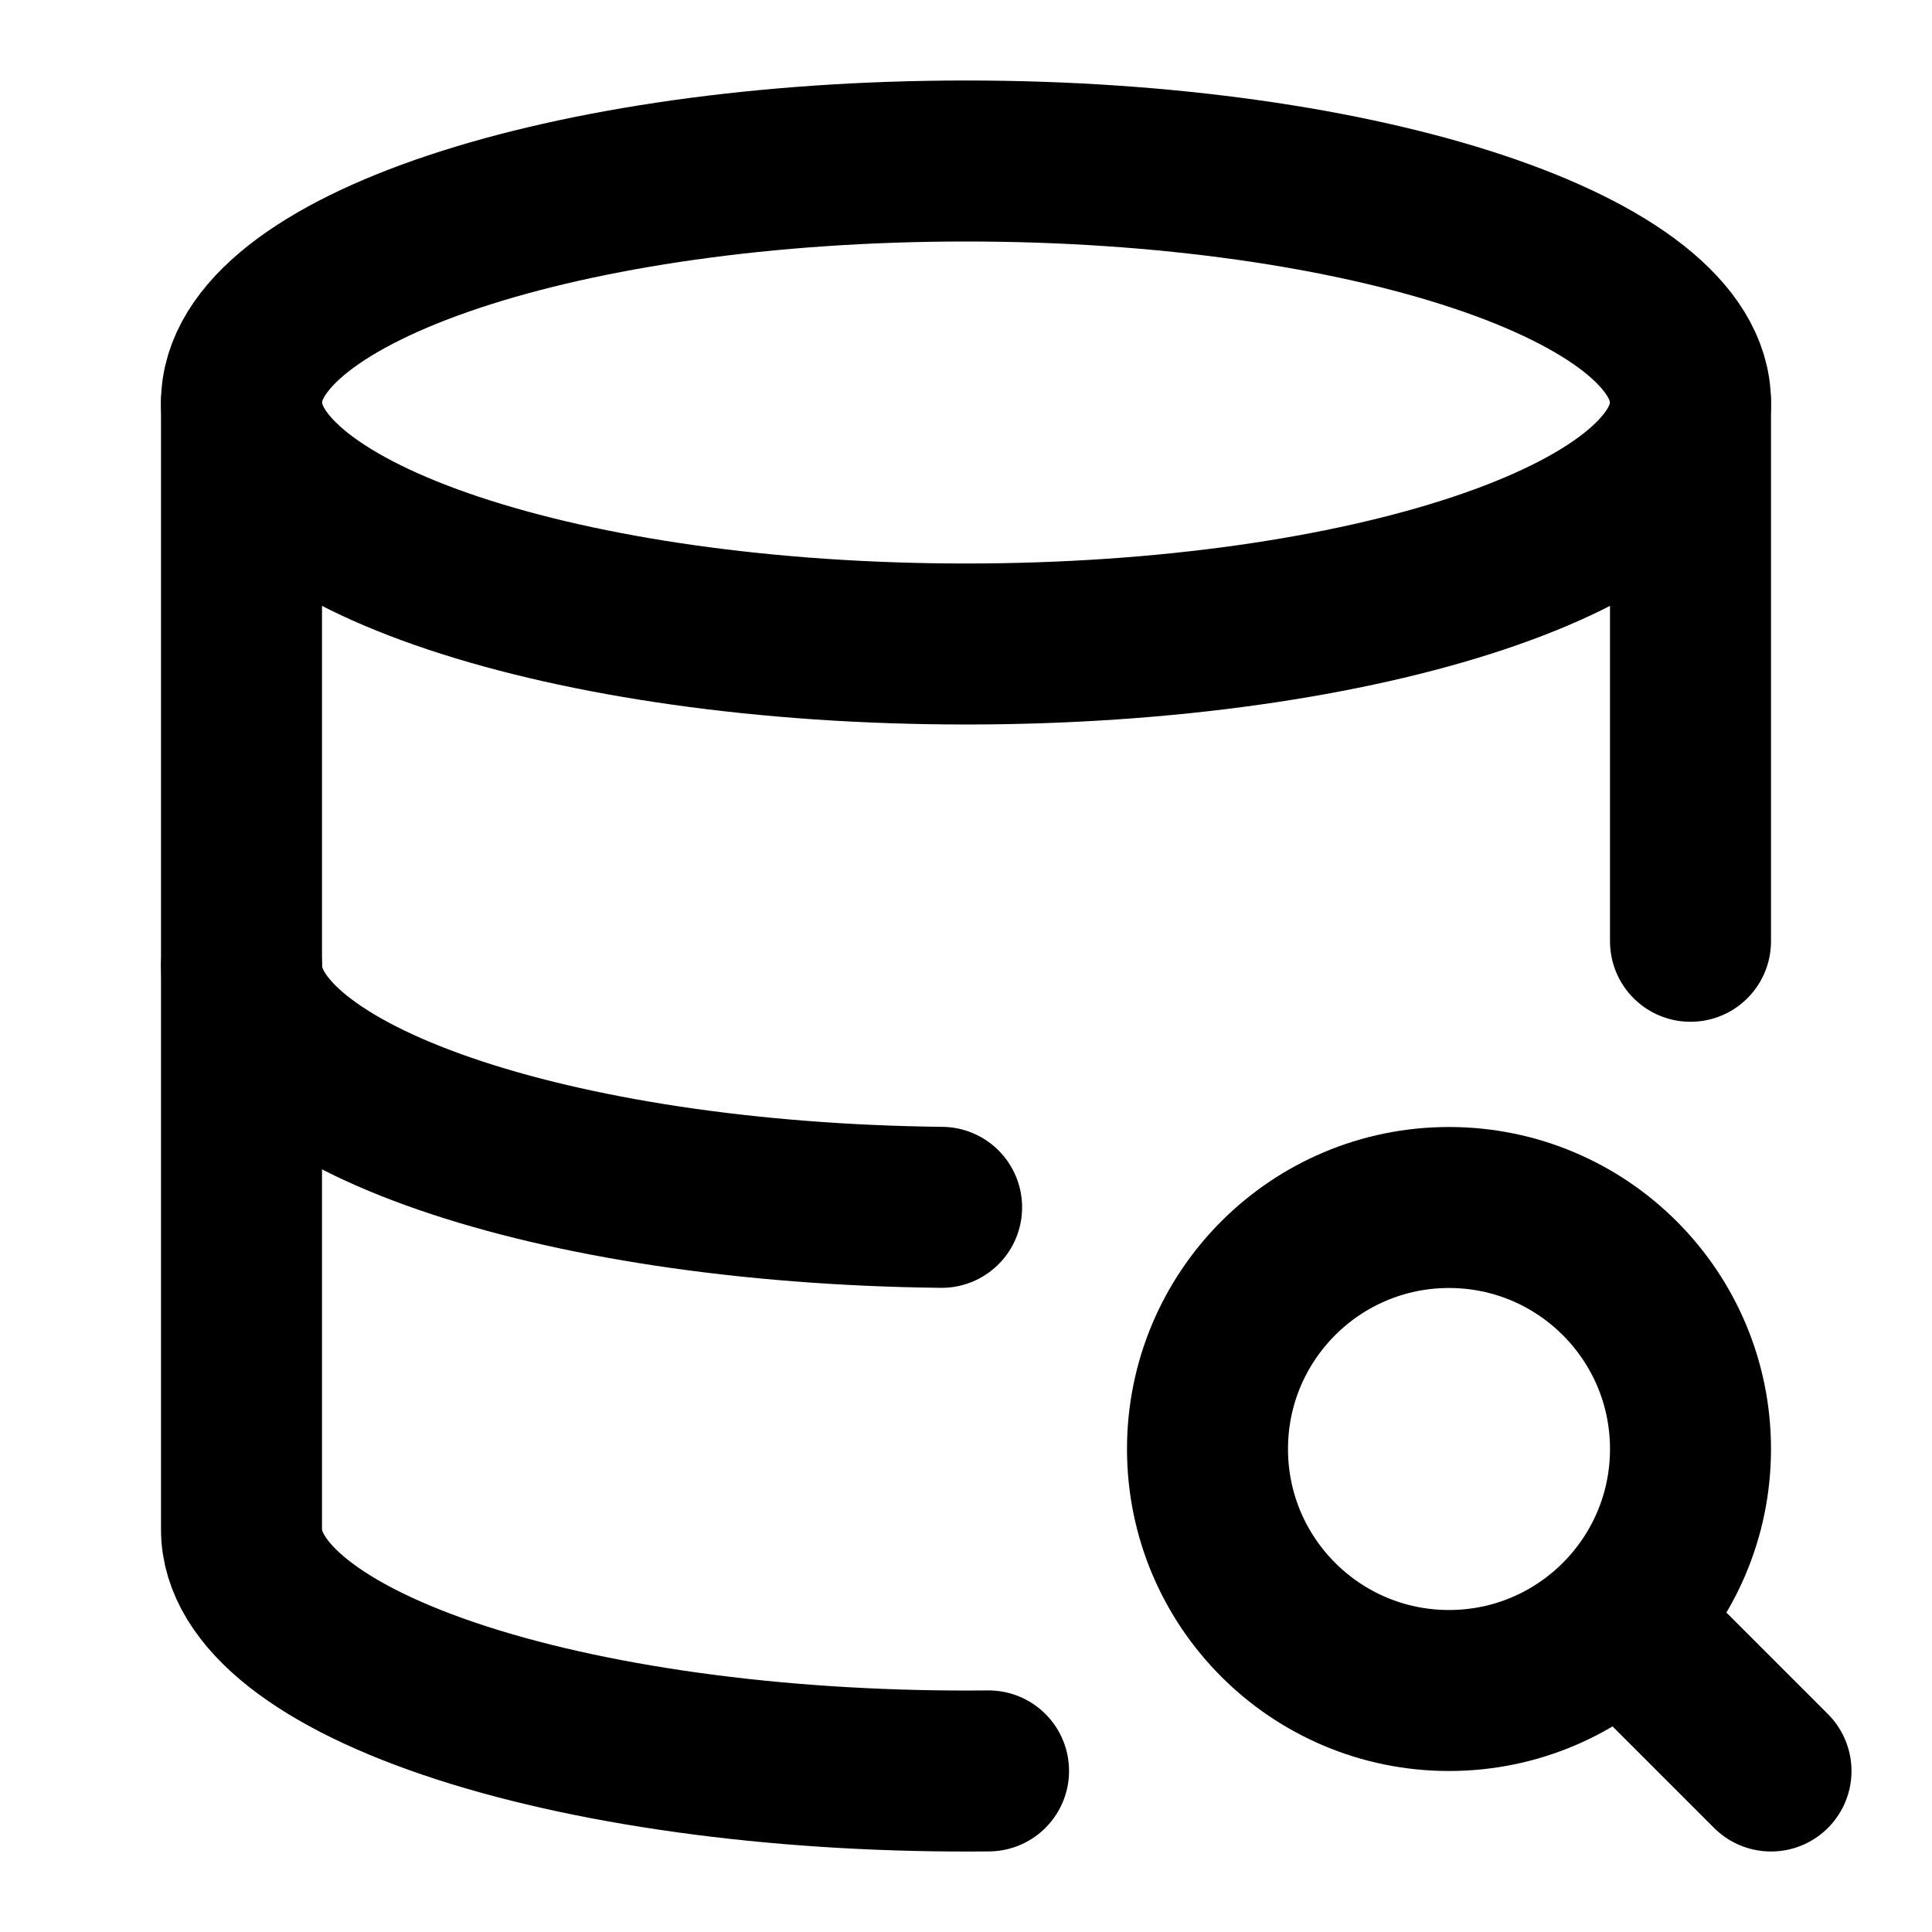
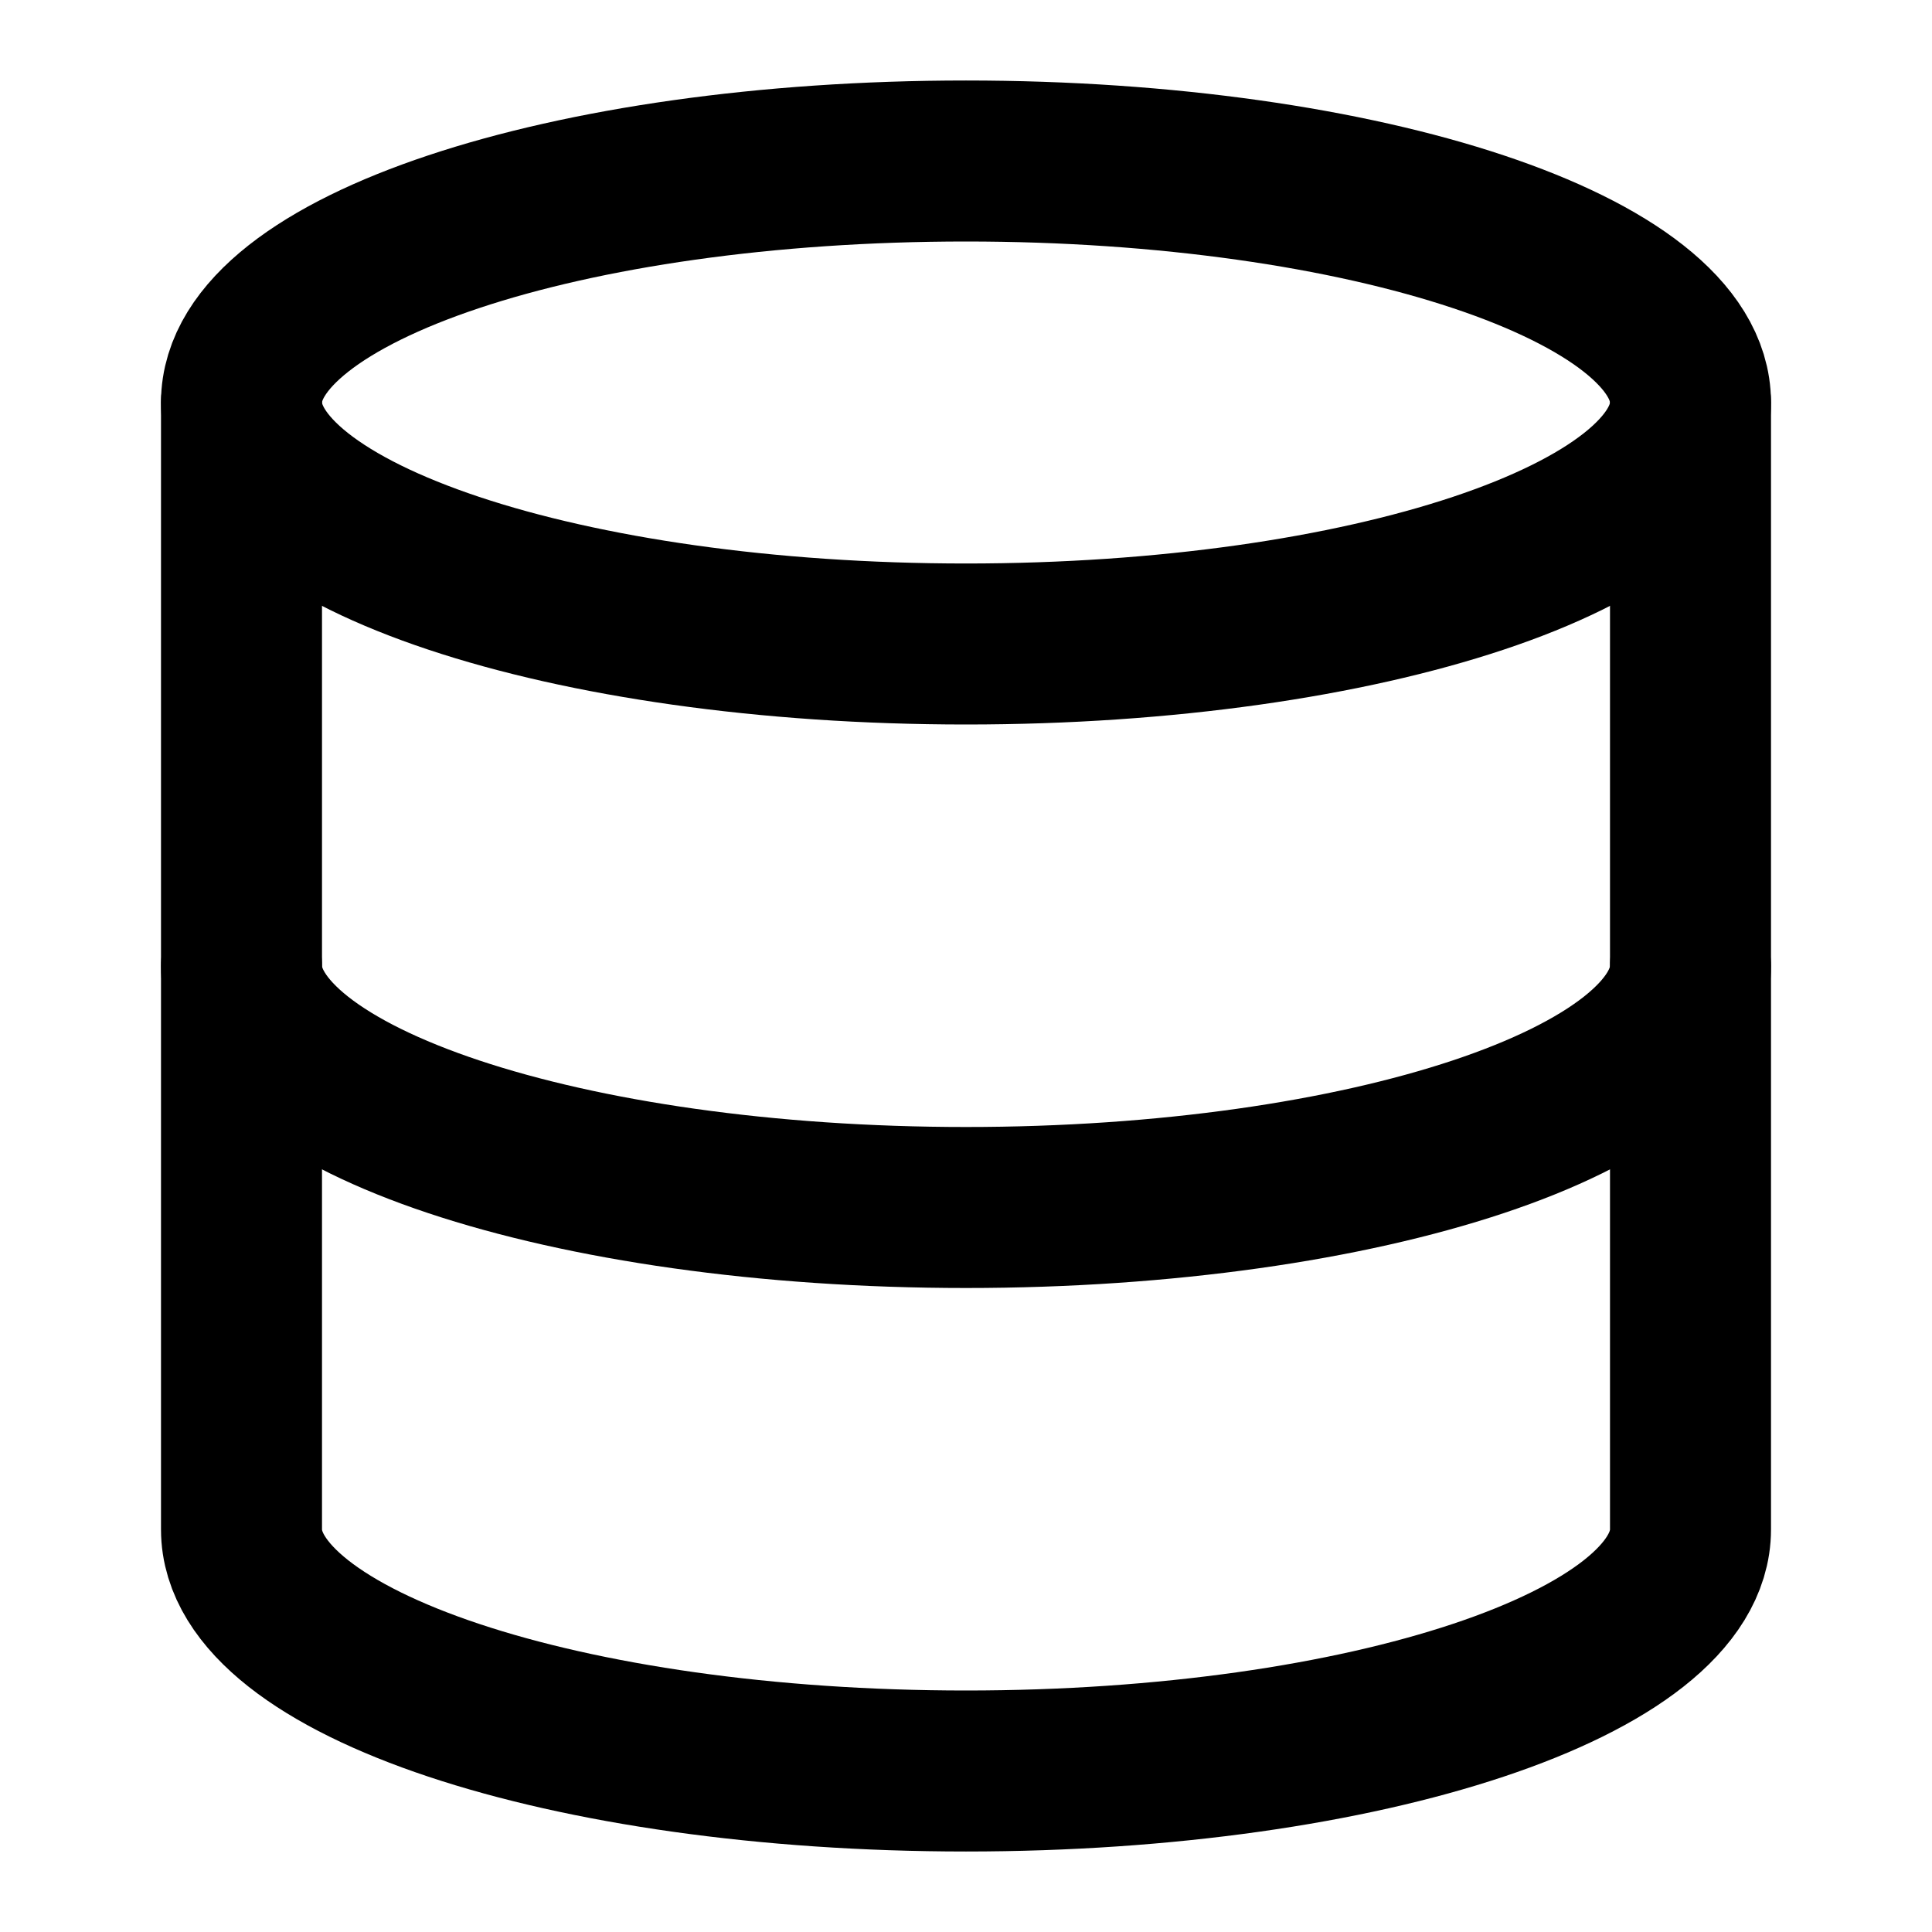
- <svg xmlns="http://www.w3.org/2000/svg" width="24" height="24" viewBox="0 0 24 24" fill="none" stroke="currentColor" stroke-width="2" stroke-linecap="round" stroke-linejoin="round" class="lucide lucide-database-search-icon lucide-database-search">
-   <path d="M21 11.693V5" />
-   <path d="m22 22-1.875-1.875" />
-   <path d="M3 12a9 3 0 0 0 8.697 2.998" />
-   <path d="M3 5v14a9 3 0 0 0 9.28 2.999" />
-   <circle cx="18" cy="18" r="3" />
+ <svg xmlns="http://www.w3.org/2000/svg" width="24" height="24" viewBox="0 0 24 24" fill="none" stroke="currentColor" stroke-width="2" stroke-linecap="round" stroke-linejoin="round" class="lucide lucide-database-icon lucide-database">
  <ellipse cx="12" cy="5" rx="9" ry="3" />
+   <path d="M3 5V19A9 3 0 0 0 21 19V5" />
+   <path d="M3 12A9 3 0 0 0 21 12" />
</svg>
